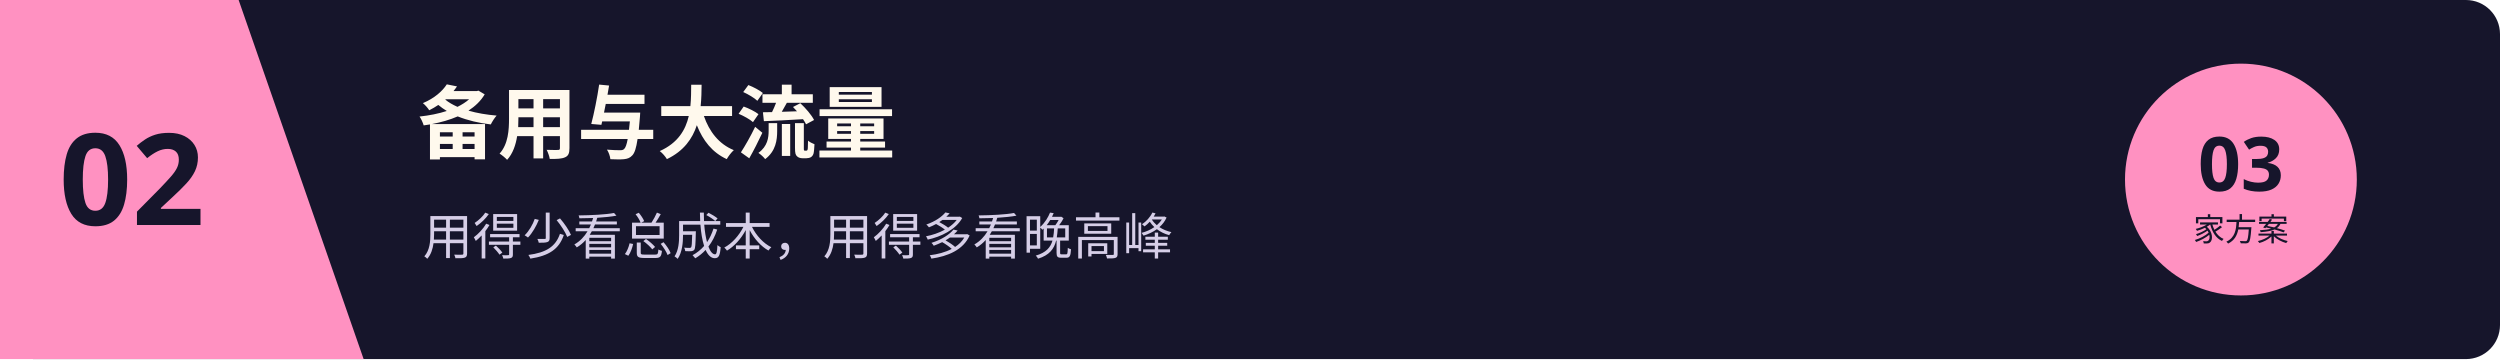
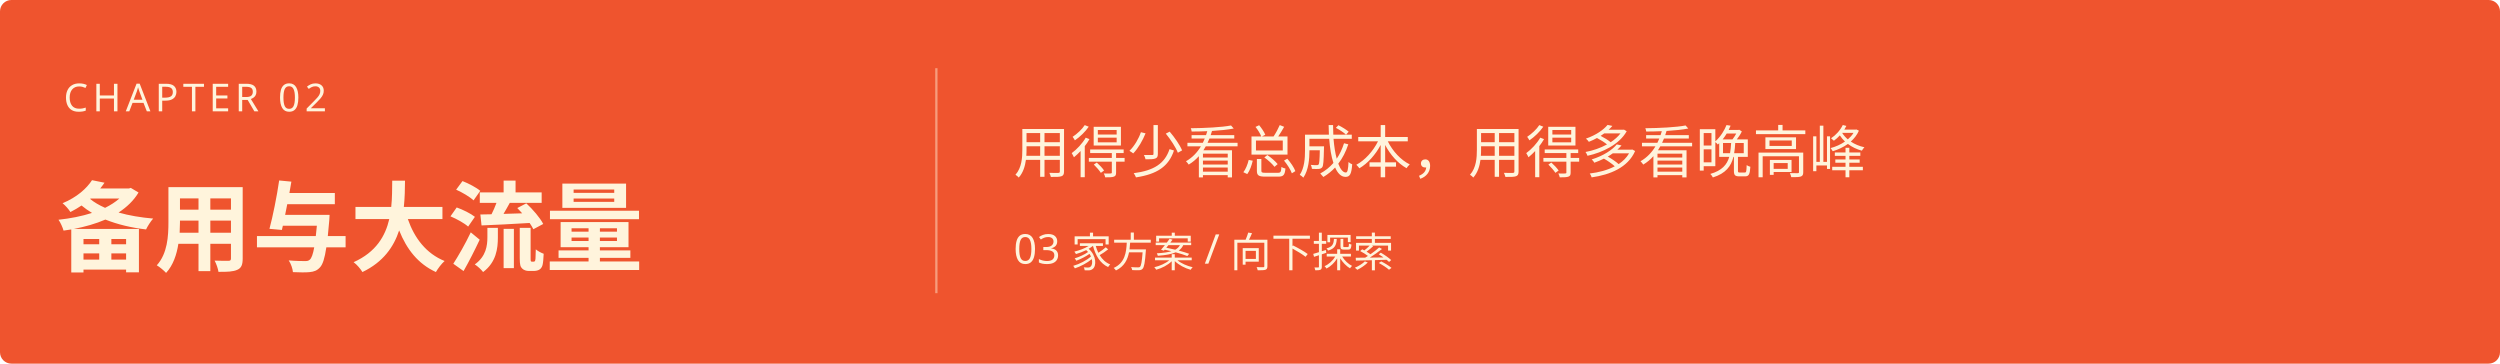
- <svg xmlns="http://www.w3.org/2000/svg" width="1100" height="158" viewBox="0 0 1100 158" role="img" aria-labelledby="t d">
+ <svg xmlns="http://www.w3.org/2000/svg" width="1100" height="160" viewBox="0 0 1100 160" role="img" aria-labelledby="t d">
  <g font-family="Microsoft YaHei,PingFang SC,sans-serif">
-     <rect width="1100" height="158" rx="15" fill="#16152b" />
-     <path d="M0 0H105L160 158H0Z" fill="#ff91c1" />
-     <text x="26" y="99" font-size="56" font-weight="900" fill="#16152b">02</text>
-     <text x="184" y="67" font-size="35" font-weight="900" fill="#fff9ed">备用与大流量</text>
-     <text x="186" y="112" font-size="22" fill="#d6cee7">用得少看总成本，用得多看晚高峰</text>
-     <circle cx="986" cy="79" r="51" fill="#ff91c1" />
-     <text x="986" y="84" text-anchor="middle" font-size="33" font-weight="900" fill="#16152b">03</text>
-     <text x="986" y="106" text-anchor="middle" font-size="14" fill="#16152b">家方案</text>
+     <rect width="1100" height="160" rx="5" fill="#ef542e" />
+     <text x="28" y="49" font-size="17" letter-spacing="2" fill="#fff4dc">CHAPTER 02</text>
+     <text x="25" y="116" font-size="43" font-weight="900" fill="#fff4dc">备用与大流量</text>
+     <path d="M412 30V129" stroke="#fff4dc" stroke-opacity=".45" />
+     <text x="446" y="76" font-size="25" fill="#fff4dc">用得少看总成本，用得多看晚高峰</text>
+     <text x="446" y="116" font-size="18" fill="#fff4dc">03 家方案 / 向下探索</text>
  </g>
</svg>
